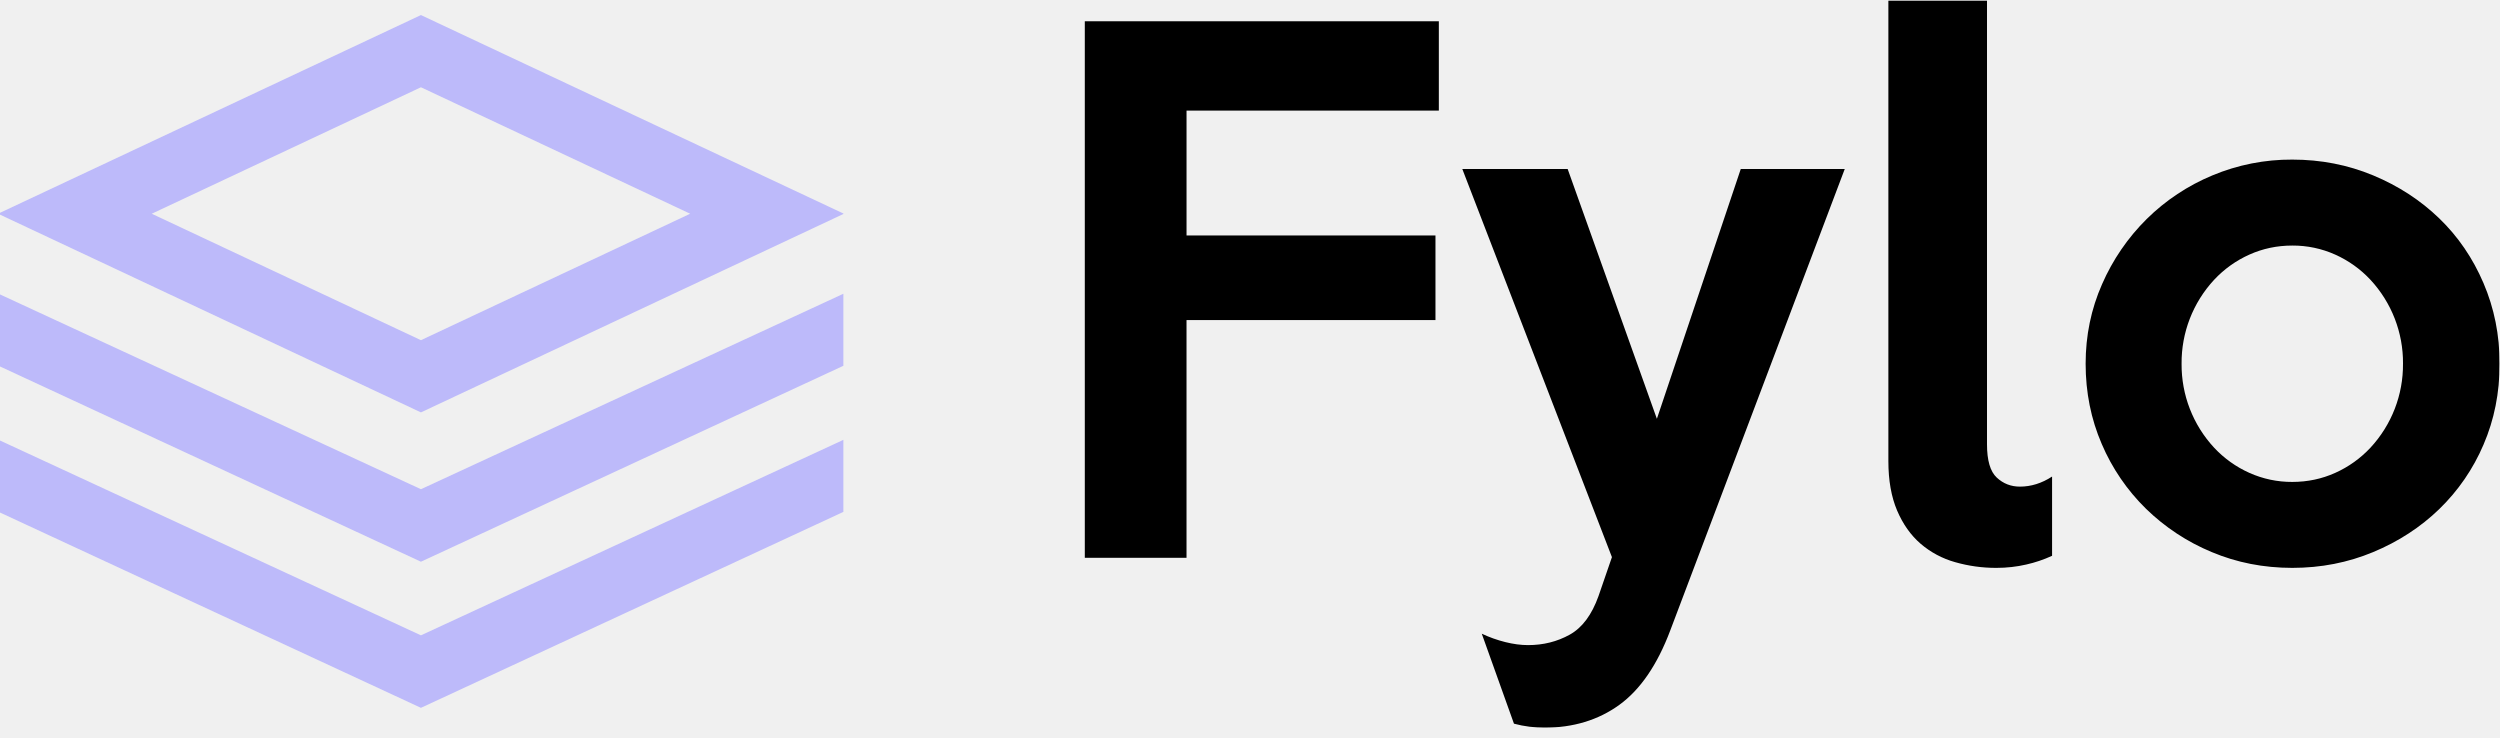
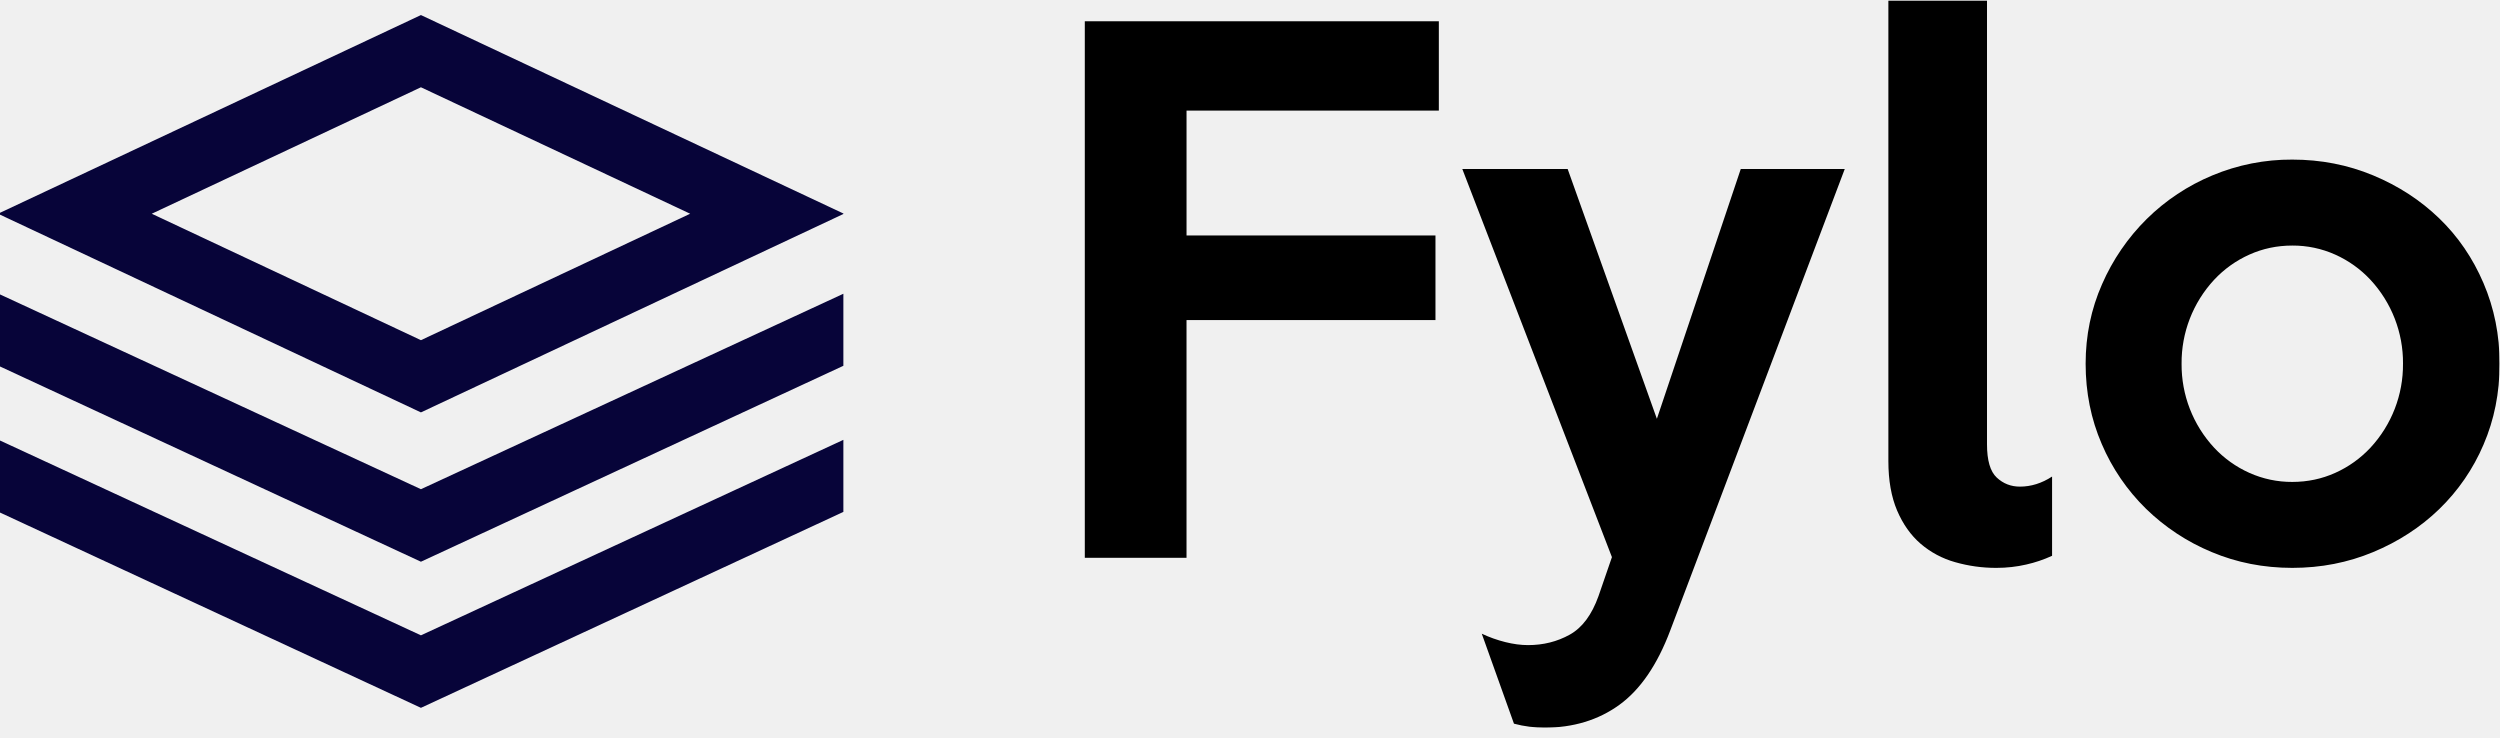
<svg xmlns="http://www.w3.org/2000/svg" xmlns:xlink="http://www.w3.org/1999/xlink" width="166" height="49">
  <defs>
    <path id="a" d="M.014.03h93.96v48.29H.015z" />
  </defs>
  <g fill="none" fill-rule="evenodd">
-     <path d="M0 14.13v.123l27.95 13.13L56 14.209v-.033L27.95 1 0 14.13zm10.077.062L27.95 5.795l17.877 8.397-17.877 8.396-17.874-8.396zM27.95 32.483L0 19.55v4.784l27.95 12.964L56 24.289v-4.784L27.95 32.483zm0 9.703L0 29.25v4.783L27.95 47 56 33.99v-4.784l-28.05 12.98z" fill="#BDBAFA" />
+     <path d="M0 14.13v.123l27.95 13.13L56 14.209v-.033L27.95 1 0 14.13zm10.077.062L27.95 5.795l17.877 8.397-17.877 8.396-17.874-8.396zM27.95 32.483L0 19.55v4.784l27.95 12.964L56 24.289v-4.784L27.95 32.483zm0 9.703L0 29.25v4.783L27.95 47 56 33.99v-4.784l-28.05 12.98z" fill="hsl(243, 87%, 12%)" />
    <g transform="translate(72)">
      <mask id="b" fill="#fff">
        <use xlink:href="#a" />
      </mask>
      <path d="M87.56 24.152a8.1 8.1 0 0 0-2.161-5.573 7.259 7.259 0 0 0-2.34-1.673 6.864 6.864 0 0 0-2.85-.601c-1.01 0-1.961.2-2.852.601a7.257 7.257 0 0 0-2.34 1.673 8.102 8.102 0 0 0-2.16 5.574 8.102 8.102 0 0 0 2.16 5.573 7.257 7.257 0 0 0 2.34 1.672 6.864 6.864 0 0 0 2.851.602c1.01 0 1.96-.2 2.852-.602a7.259 7.259 0 0 0 2.339-1.672 8.1 8.1 0 0 0 2.16-5.574zm6.415 0c0 1.932-.357 3.723-1.07 5.373a13.098 13.098 0 0 1-2.94 4.28c-1.247 1.205-2.71 2.156-4.388 2.854-1.678.699-3.468 1.048-5.369 1.048-1.9 0-3.683-.349-5.346-1.048a13.863 13.863 0 0 1-4.366-2.876 13.351 13.351 0 0 1-2.94-4.302c-.713-1.65-1.07-3.426-1.07-5.329 0-1.873.364-3.634 1.092-5.284a13.92 13.92 0 0 1 2.962-4.325 13.671 13.671 0 0 1 4.367-2.898 13.552 13.552 0 0 1 5.301-1.048c1.901 0 3.69.35 5.369 1.048 1.678.698 3.14 1.65 4.388 2.854 1.248 1.204 2.228 2.638 2.94 4.302.713 1.665 1.07 3.449 1.07 5.351zM64.258 36.905a8.6 8.6 0 0 1-1.715.58c-.638.148-1.3.222-1.982.222a9.84 9.84 0 0 1-2.74-.379 6.003 6.003 0 0 1-2.295-1.226c-.653-.565-1.173-1.3-1.56-2.207-.385-.907-.578-2-.578-3.277V.029h6.549v29.474c0 1.07.215 1.806.646 2.207.43.401.943.602 1.537.602.742 0 1.455-.223 2.138-.669v5.262zM50.492 11.22L38.908 41.854c-.861 2.289-1.99 3.939-3.386 4.95-1.396 1.01-3.06 1.515-4.99 1.515-.297 0-.623-.022-.98-.066a7.352 7.352 0 0 1-1.025-.201l-2.138-5.975a8.486 8.486 0 0 0 1.56.557c.534.134 1.039.201 1.514.201 1.01 0 1.93-.23 2.762-.691.832-.46 1.47-1.315 1.916-2.564l.891-2.586-9.935-25.773h6.995l5.925 16.588 5.57-16.588h6.905zM23.538 7.342H6.786v8.294h16.529v5.618H6.785v15.784H.015V1.412h23.524v5.93z" fill="#000" mask="url(#b)" />
    </g>
  </g>
</svg>
